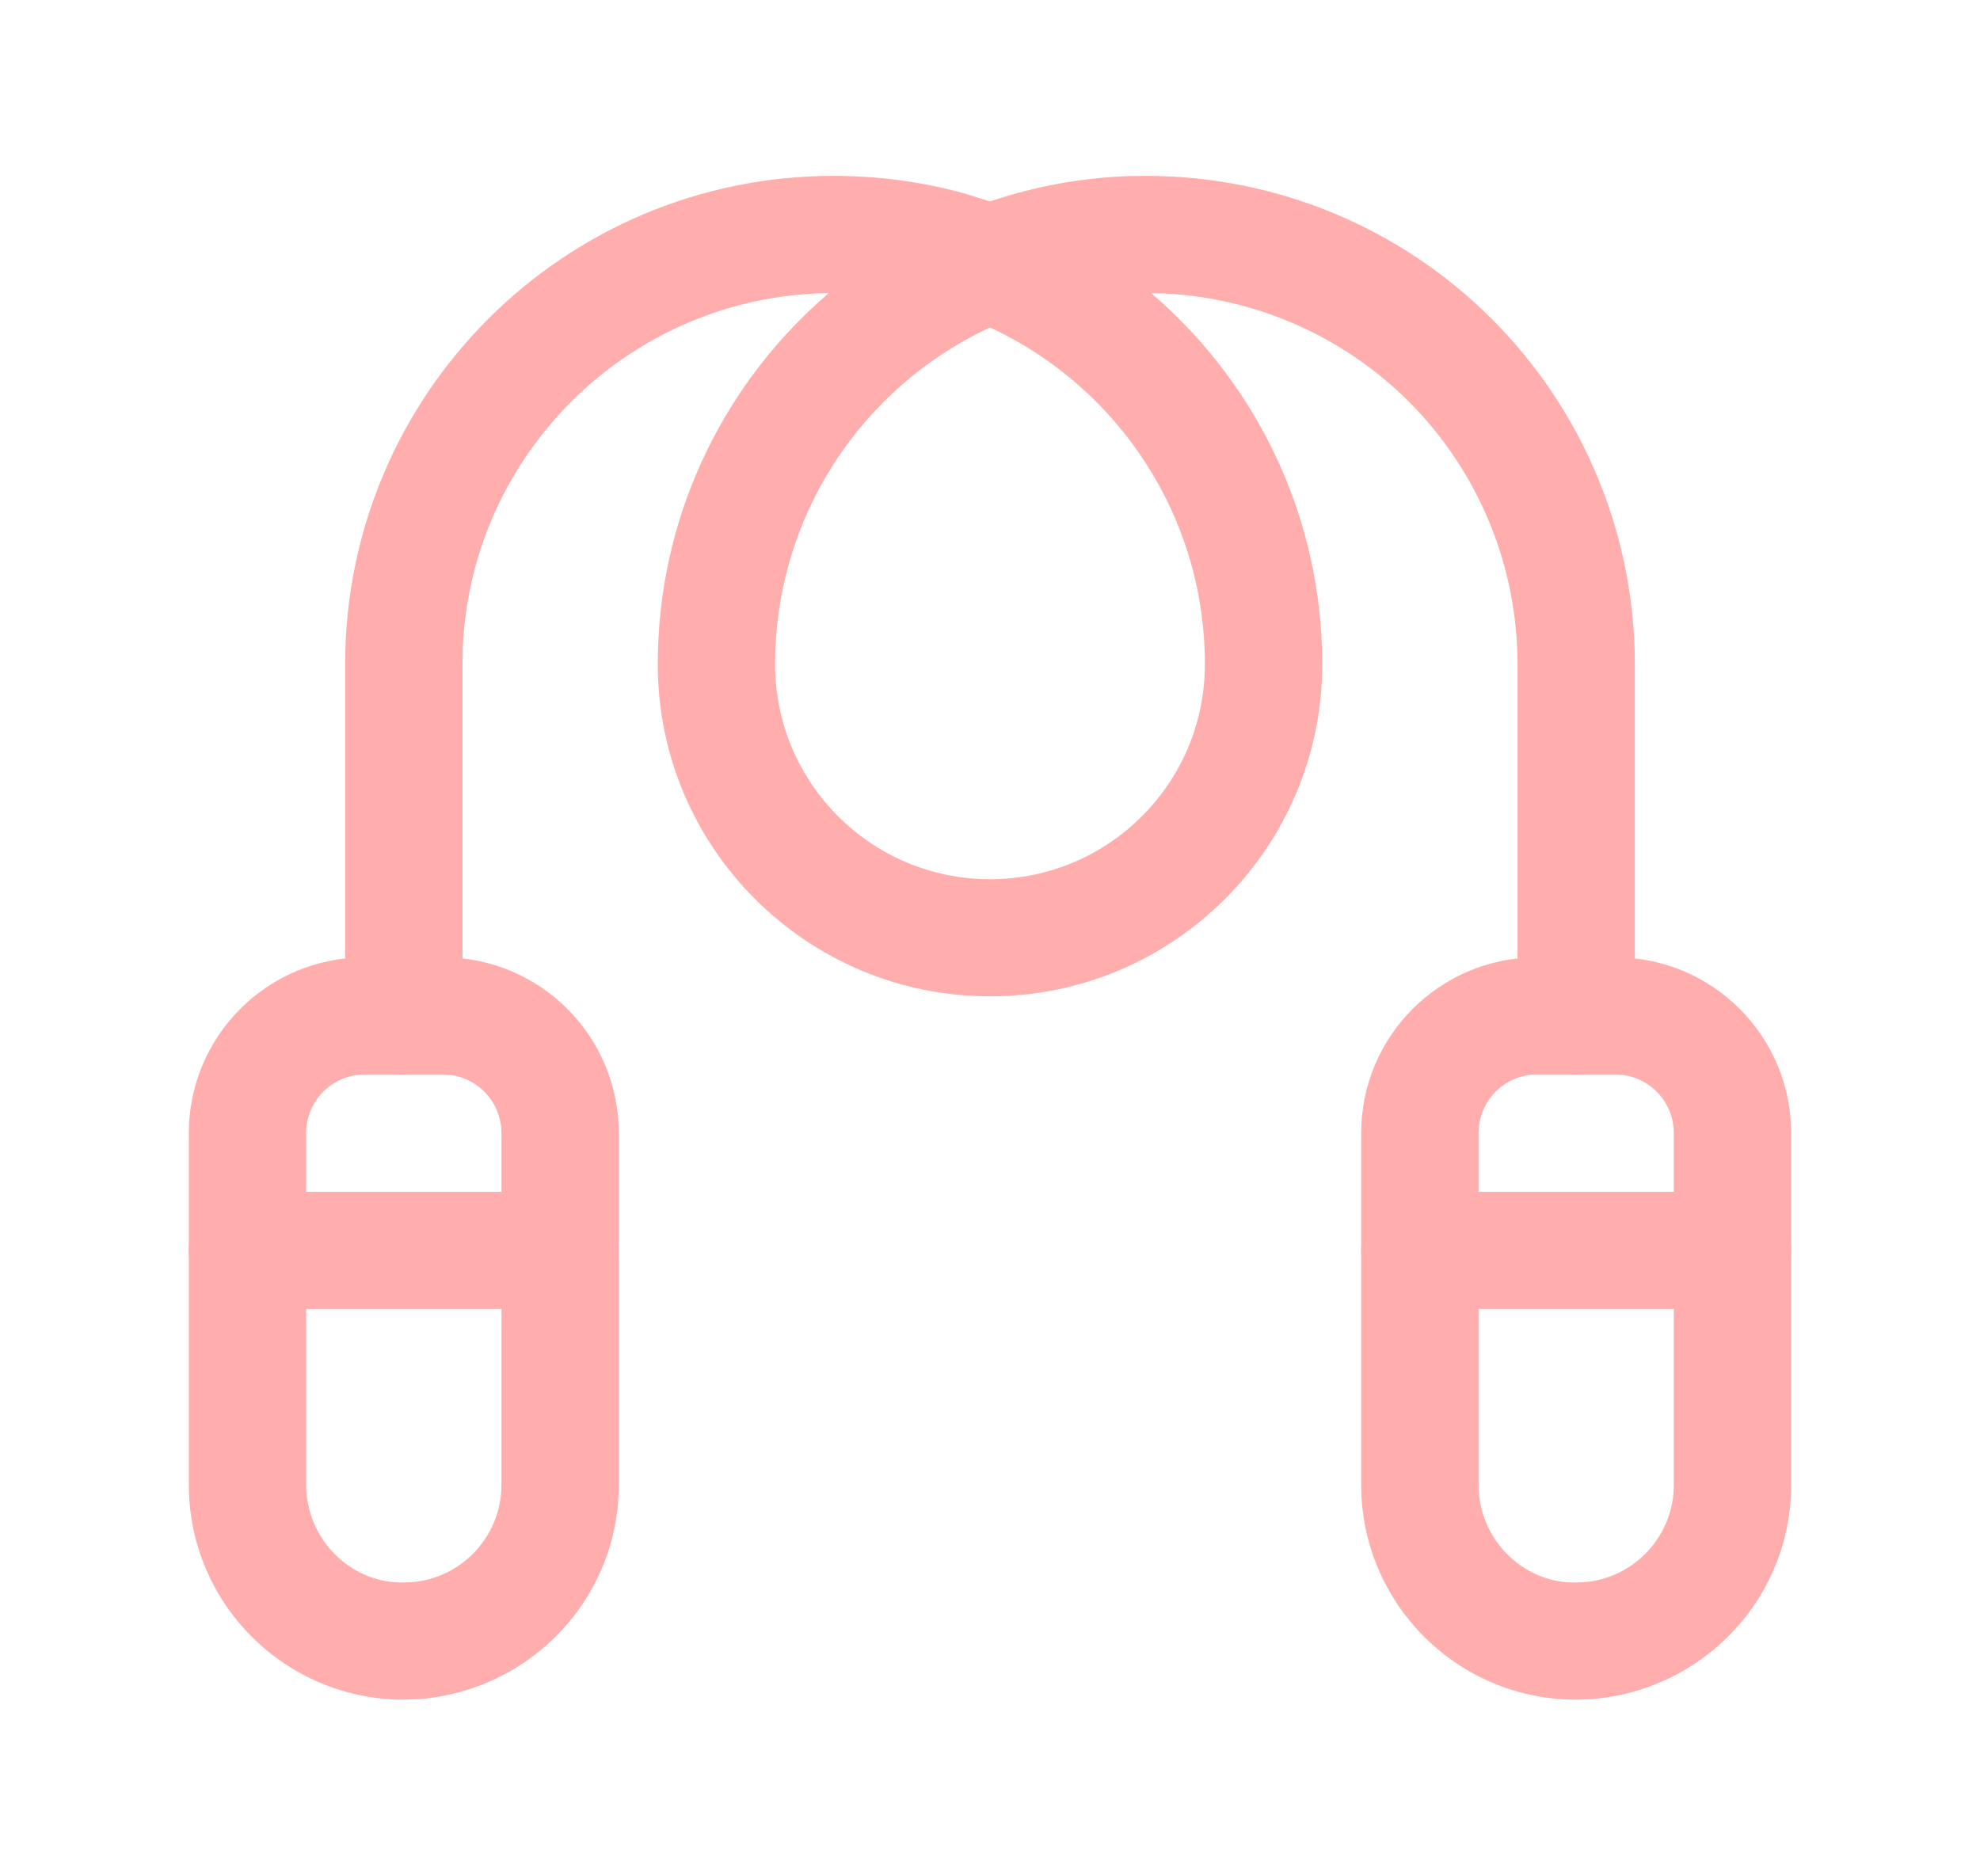
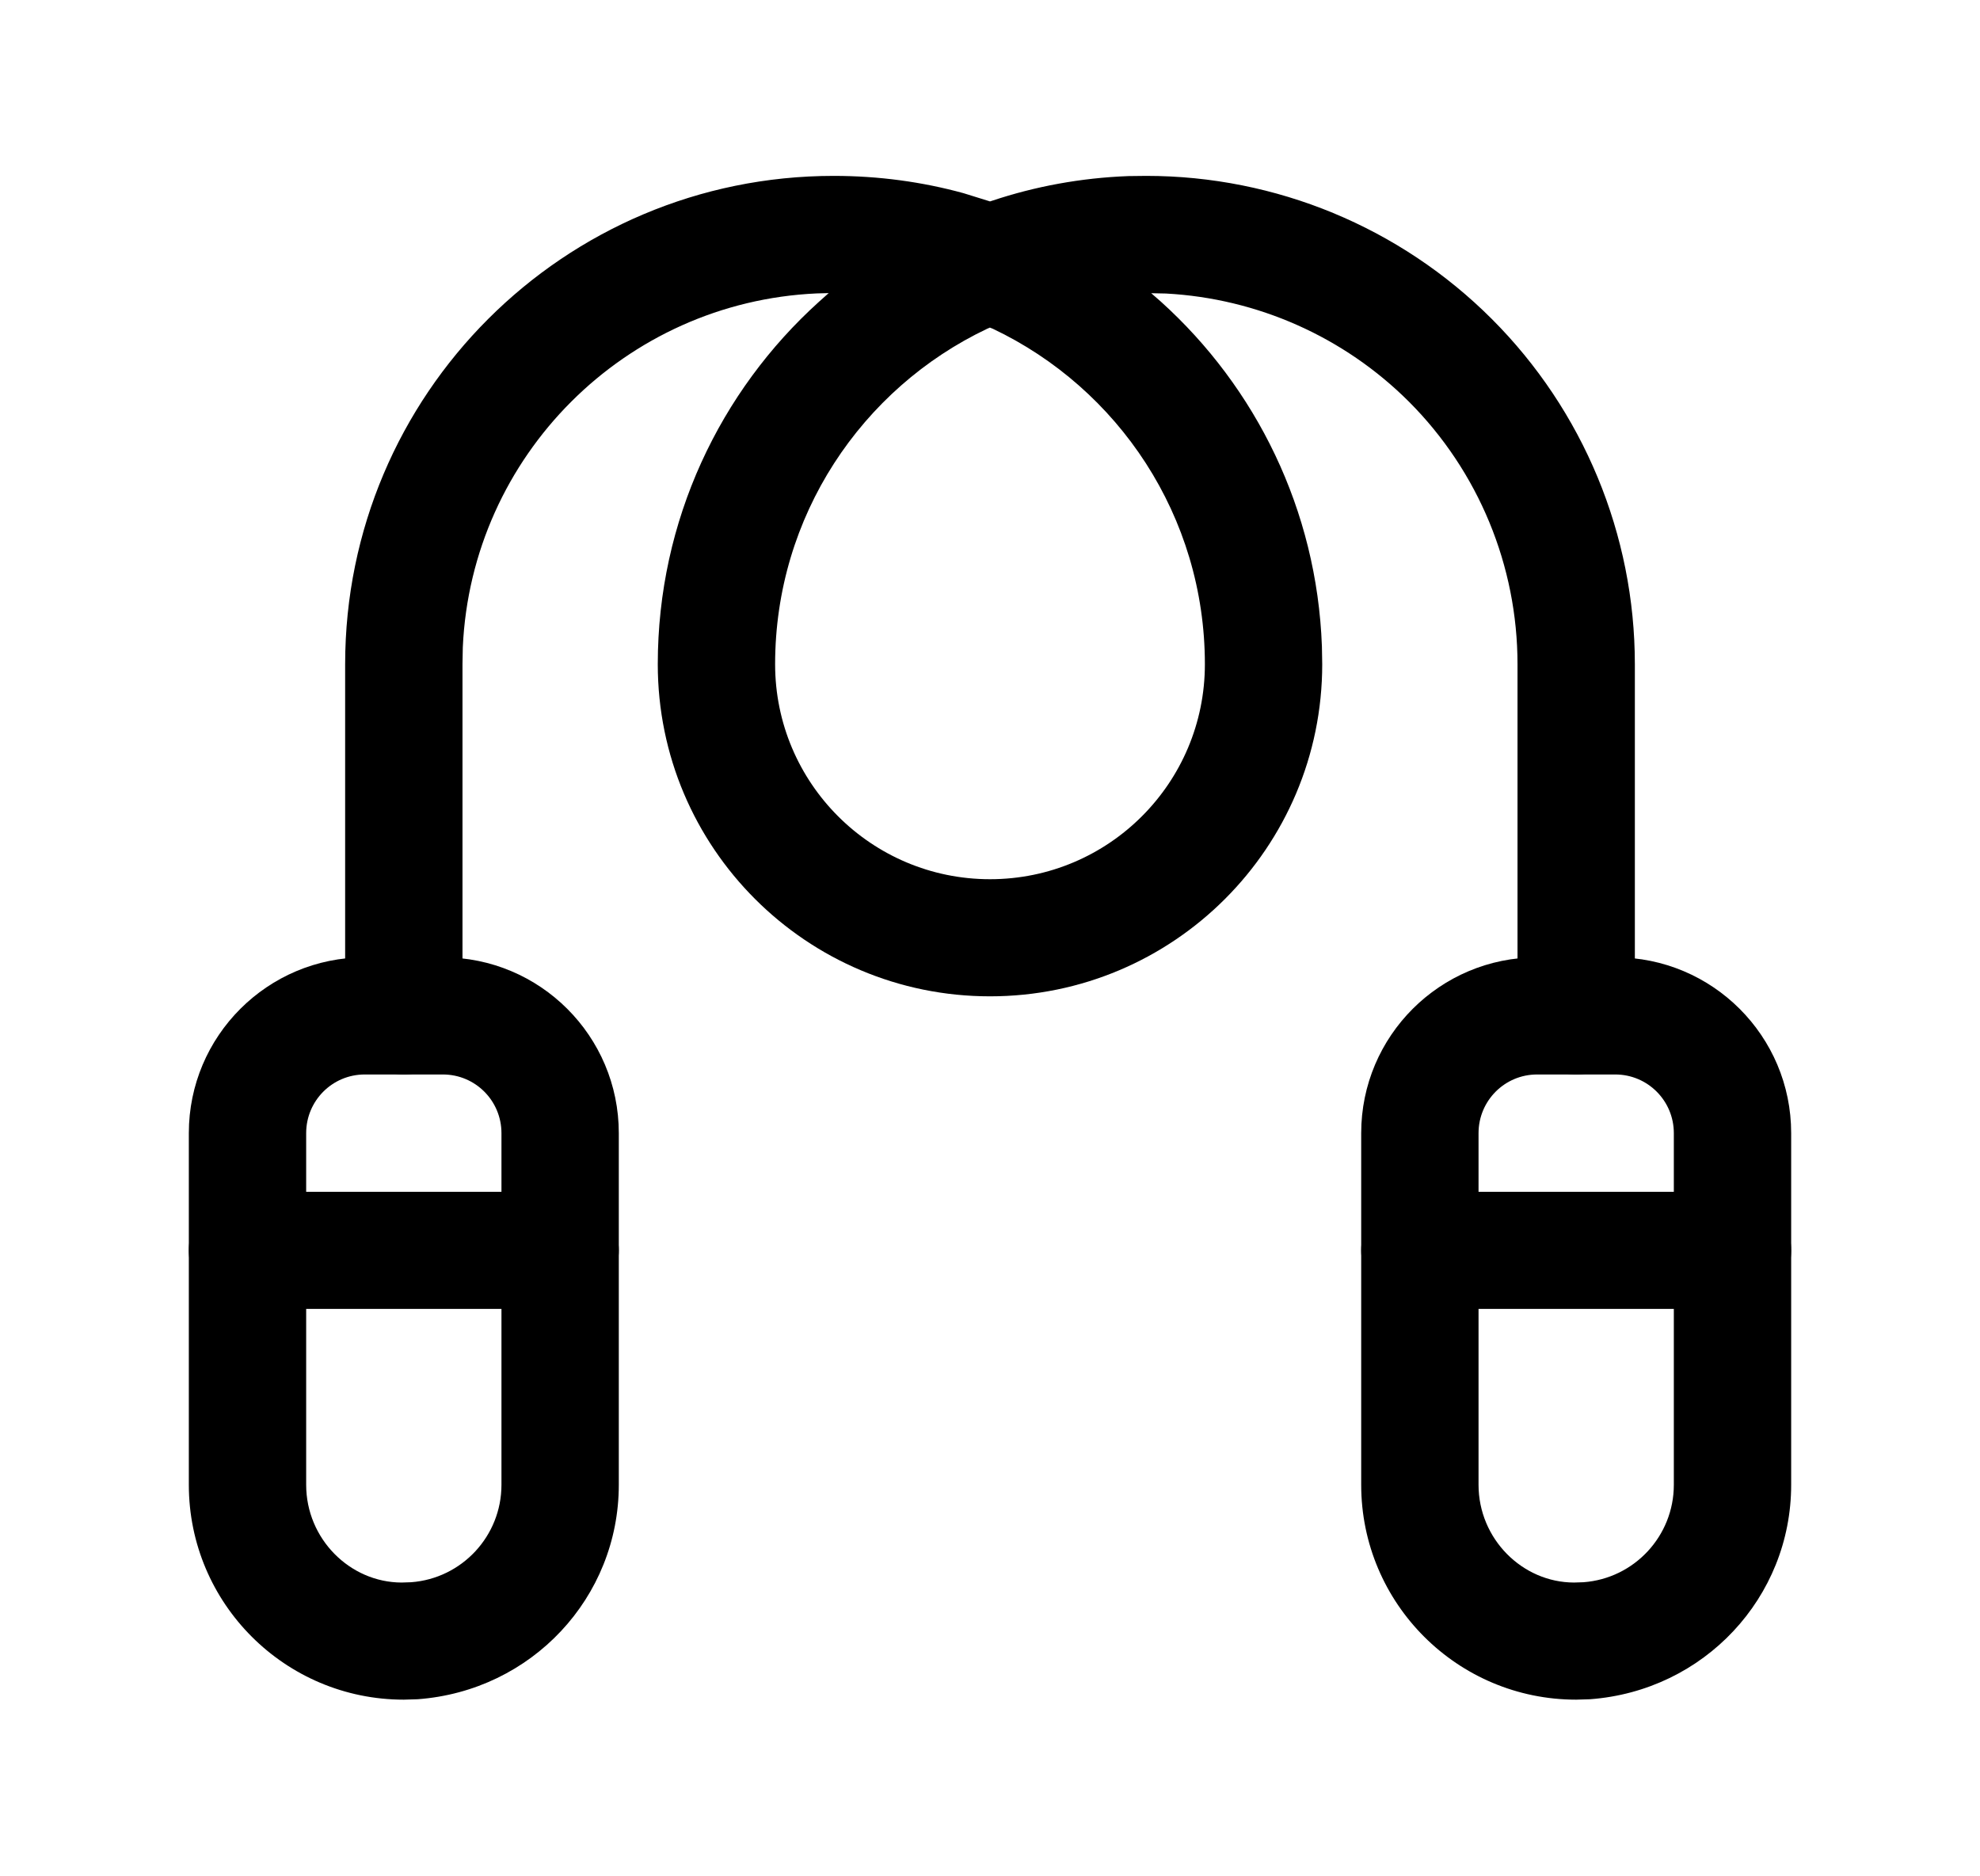
- <svg xmlns="http://www.w3.org/2000/svg" width="19" height="18" viewBox="0 0 19 18" fill="none">
+ <svg xmlns="http://www.w3.org/2000/svg" width="19" height="18" viewBox="0 0 19 18" fill="currentColor">
  <g id="Sport, Fitness/fitness-jumping-rope-2">
    <g id="Group">
-       <path id="Path" d="M15.5 9.188C16.432 9.188 17.188 9.943 17.188 10.875V14.25C17.188 15.332 16.352 16.227 15.258 16.308L15.125 16.312C13.986 16.312 13.062 15.389 13.062 14.25V10.875C13.062 9.943 13.818 9.188 14.75 9.188H15.5ZM14.75 10.312C14.439 10.312 14.188 10.564 14.188 10.875V14.25C14.188 14.768 14.607 15.187 15.104 15.188L15.195 15.185C15.682 15.149 16.062 14.742 16.062 14.25V10.875C16.062 10.564 15.811 10.312 15.5 10.312H14.75Z" fill="#FFADAD" />
-       <path id="Path_2" d="M16.625 11.438C16.936 11.438 17.188 11.689 17.188 12C17.188 12.311 16.936 12.562 16.625 12.562H13.625C13.314 12.562 13.062 12.311 13.062 12C13.062 11.689 13.314 11.438 13.625 11.438H16.625Z" fill="#FFADAD" />
-       <path id="Path_3" d="M4.25 9.188C5.182 9.188 5.938 9.943 5.938 10.875V14.25C5.938 15.332 5.102 16.227 4.008 16.308L3.875 16.312C2.736 16.312 1.812 15.389 1.812 14.25V10.875C1.812 9.943 2.568 9.188 3.5 9.188H4.25ZM3.5 10.312C3.189 10.312 2.938 10.564 2.938 10.875V14.25C2.938 14.768 3.357 15.187 3.854 15.188L3.945 15.185C4.432 15.149 4.812 14.742 4.812 14.25V10.875C4.812 10.564 4.561 10.312 4.25 10.312H3.5Z" fill="#FFADAD" />
-       <path id="Path_4" d="M5.375 11.438C5.686 11.438 5.938 11.689 5.938 12C5.938 12.311 5.686 12.562 5.375 12.562H2.375C2.064 12.562 1.812 12.311 1.812 12C1.812 11.689 2.064 11.438 2.375 11.438H5.375Z" fill="#FFADAD" />
-       <path id="Path_5" d="M11 1.688C12.243 1.688 13.435 2.181 14.315 3.061C15.194 3.94 15.688 5.132 15.688 6.375V9.75C15.688 10.061 15.436 10.312 15.125 10.312C14.814 10.312 14.562 10.061 14.562 9.75V6.375C14.562 5.43 14.188 4.524 13.52 3.855C12.896 3.232 12.065 2.864 11.188 2.817L11.047 2.814L11.141 2.896C12.051 3.718 12.637 4.892 12.685 6.203L12.688 6.375C12.688 8.135 11.26 9.562 9.5 9.562C7.74 9.562 6.312 8.135 6.312 6.375C6.312 4.994 6.91 3.753 7.859 2.896L7.952 2.813L7.837 2.816C5.999 2.899 4.524 4.374 4.441 6.212L4.438 6.375V9.75C4.438 10.061 4.186 10.312 3.875 10.312C3.564 10.312 3.312 10.061 3.312 9.75V6.375C3.312 3.786 5.411 1.688 8 1.688C8.431 1.688 8.849 1.745 9.246 1.854L9.5 1.933L9.519 1.927C9.932 1.789 10.372 1.707 10.828 1.69L11 1.688ZM9.473 3.155C8.269 3.727 7.438 4.954 7.438 6.375C7.438 7.514 8.361 8.438 9.5 8.438C10.639 8.438 11.562 7.514 11.562 6.375C11.562 4.954 10.731 3.727 9.527 3.155L9.499 3.144L9.473 3.155Z" fill="#FFADAD" />
+       <path id="Path" d="M15.5 9.188C16.432 9.188 17.188 9.943 17.188 10.875V14.25C17.188 15.332 16.352 16.227 15.258 16.308L15.125 16.312C13.986 16.312 13.062 15.389 13.062 14.25V10.875C13.062 9.943 13.818 9.188 14.75 9.188H15.5ZM14.75 10.312C14.439 10.312 14.188 10.564 14.188 10.875V14.25C14.188 14.768 14.607 15.187 15.104 15.188L15.195 15.185C15.682 15.149 16.062 14.742 16.062 14.25V10.875C16.062 10.564 15.811 10.312 15.5 10.312H14.75Z" fill="currentColor" />
+       <path id="Path_2" d="M16.625 11.438C16.936 11.438 17.188 11.689 17.188 12C17.188 12.311 16.936 12.562 16.625 12.562H13.625C13.314 12.562 13.062 12.311 13.062 12C13.062 11.689 13.314 11.438 13.625 11.438H16.625Z" fill="currentColor" />
+       <path id="Path_3" d="M4.25 9.188C5.182 9.188 5.938 9.943 5.938 10.875V14.25C5.938 15.332 5.102 16.227 4.008 16.308L3.875 16.312C2.736 16.312 1.812 15.389 1.812 14.25V10.875C1.812 9.943 2.568 9.188 3.5 9.188H4.25ZM3.5 10.312C3.189 10.312 2.938 10.564 2.938 10.875V14.25C2.938 14.768 3.357 15.187 3.854 15.188L3.945 15.185C4.432 15.149 4.812 14.742 4.812 14.25V10.875C4.812 10.564 4.561 10.312 4.25 10.312H3.5Z" fill="currentColor" />
+       <path id="Path_4" d="M5.375 11.438C5.686 11.438 5.938 11.689 5.938 12C5.938 12.311 5.686 12.562 5.375 12.562H2.375C2.064 12.562 1.812 12.311 1.812 12C1.812 11.689 2.064 11.438 2.375 11.438H5.375Z" fill="currentColor" />
+       <path id="Path_5" d="M11 1.688C12.243 1.688 13.435 2.181 14.315 3.061C15.194 3.94 15.688 5.132 15.688 6.375V9.75C15.688 10.061 15.436 10.312 15.125 10.312C14.814 10.312 14.562 10.061 14.562 9.75V6.375C14.562 5.43 14.188 4.524 13.52 3.855C12.896 3.232 12.065 2.864 11.188 2.817L11.047 2.814L11.141 2.896C12.051 3.718 12.637 4.892 12.685 6.203L12.688 6.375C12.688 8.135 11.26 9.562 9.5 9.562C7.74 9.562 6.312 8.135 6.312 6.375C6.312 4.994 6.91 3.753 7.859 2.896L7.952 2.813L7.837 2.816C5.999 2.899 4.524 4.374 4.441 6.212L4.438 6.375V9.75C4.438 10.061 4.186 10.312 3.875 10.312C3.564 10.312 3.312 10.061 3.312 9.75V6.375C3.312 3.786 5.411 1.688 8 1.688C8.431 1.688 8.849 1.745 9.246 1.854L9.5 1.933L9.519 1.927C9.932 1.789 10.372 1.707 10.828 1.69L11 1.688ZM9.473 3.155C8.269 3.727 7.438 4.954 7.438 6.375C7.438 7.514 8.361 8.438 9.5 8.438C10.639 8.438 11.562 7.514 11.562 6.375C11.562 4.954 10.731 3.727 9.527 3.155L9.499 3.144L9.473 3.155Z" fill="currentColor" />
    </g>
  </g>
</svg>
